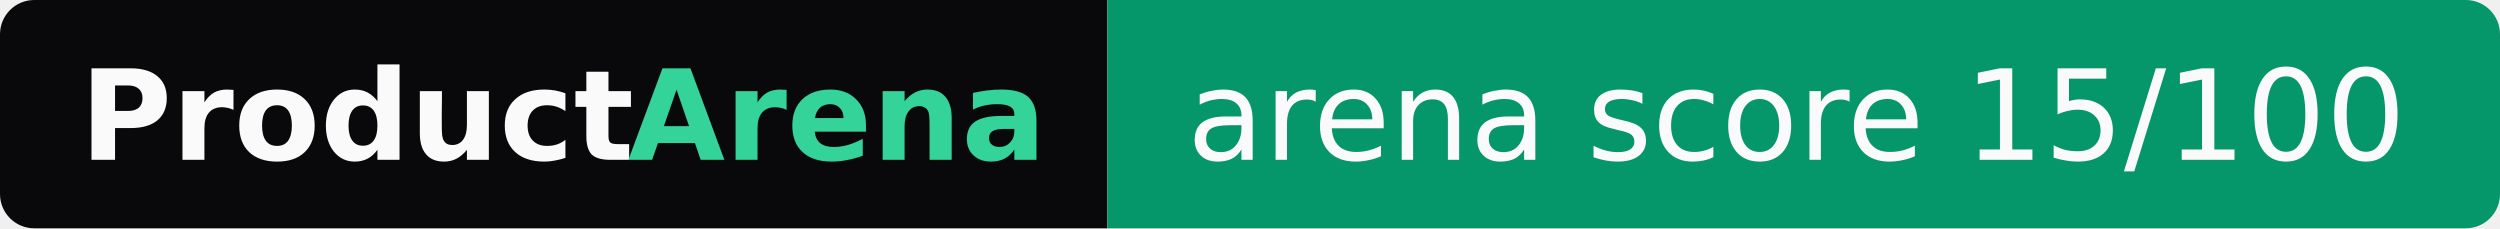
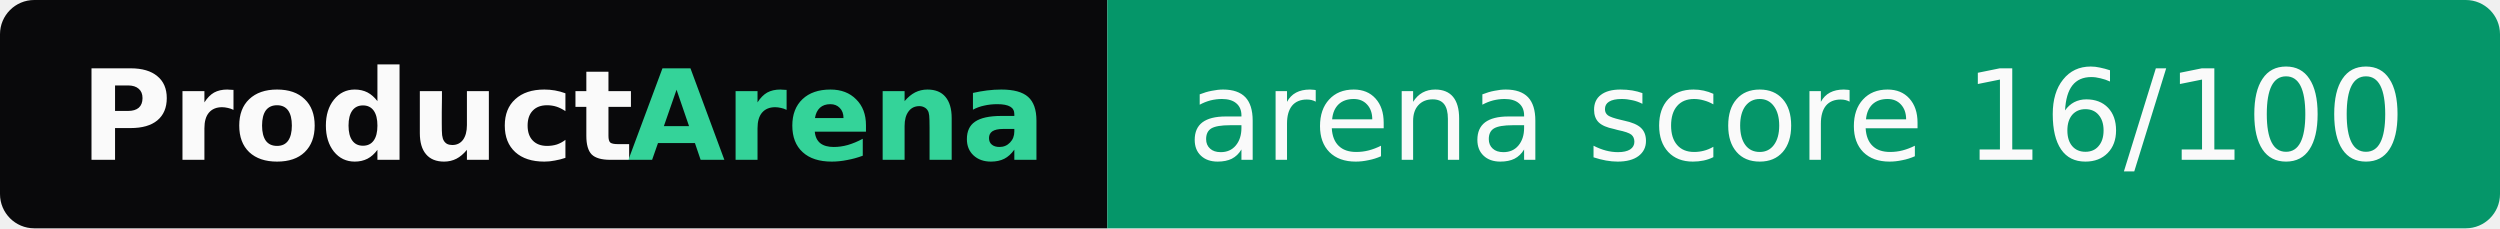
- <svg xmlns="http://www.w3.org/2000/svg" width="219" height="20" role="img" aria-label="ProductArena: arena score 15/100">
+ <svg xmlns="http://www.w3.org/2000/svg" width="219" height="20" role="img" aria-label="ProductArena: arena score 16/100">
  <clipPath id="r">
    <rect width="219" height="20" rx="3" fill="#fff" />
  </clipPath>
  <g clip-path="url(#r)">
    <rect width="97" height="20" fill="#09090b" />
    <rect x="97" width="122" height="20" fill="#059669" />
  </g>
  <g font-family="Verdana,Geneva,DejaVu Sans,sans-serif" font-size="11">
    <text x="7" y="14" textLength="48" font-weight="bold" fill="#fafafa">Product</text>
    <text x="55" y="14" textLength="35" font-weight="bold" fill="#34d399">Arena</text>
-     <text x="104" y="14" textLength="108" fill="#fafafa">arena score 15/100</text>
+     <text x="104" y="14" textLength="108" fill="#fafafa">arena score 16/100</text>
  </g>
</svg>
